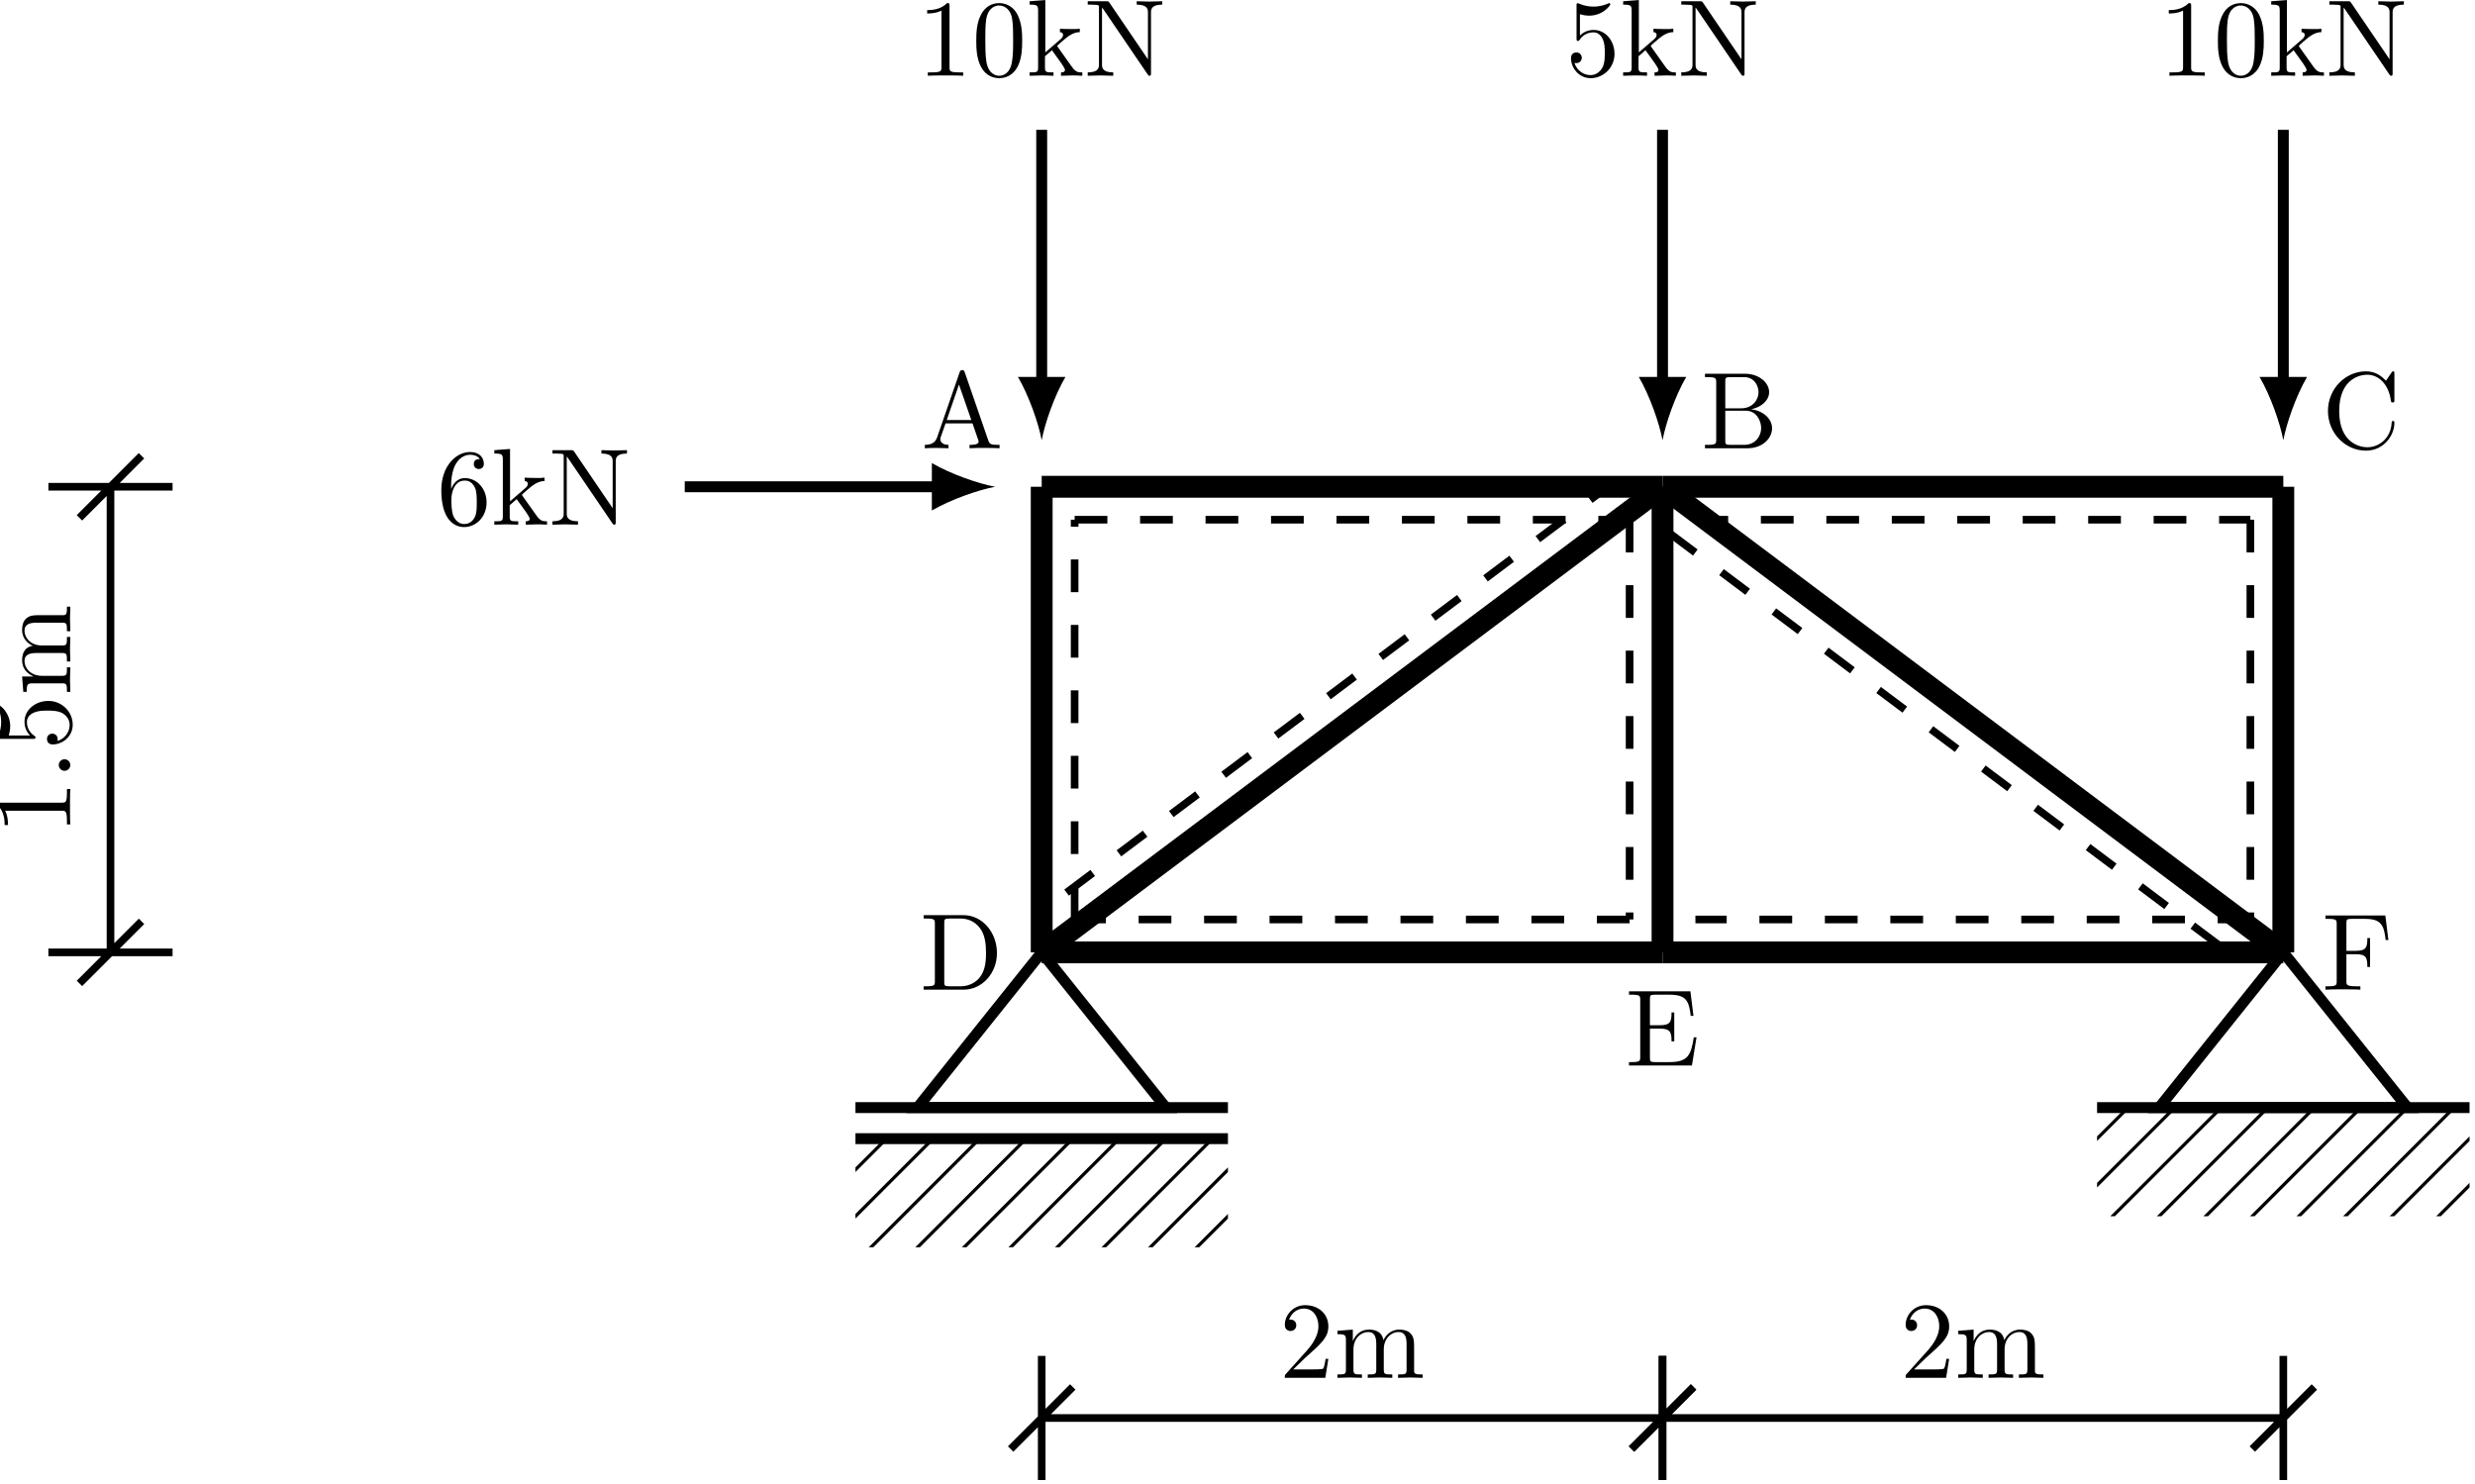
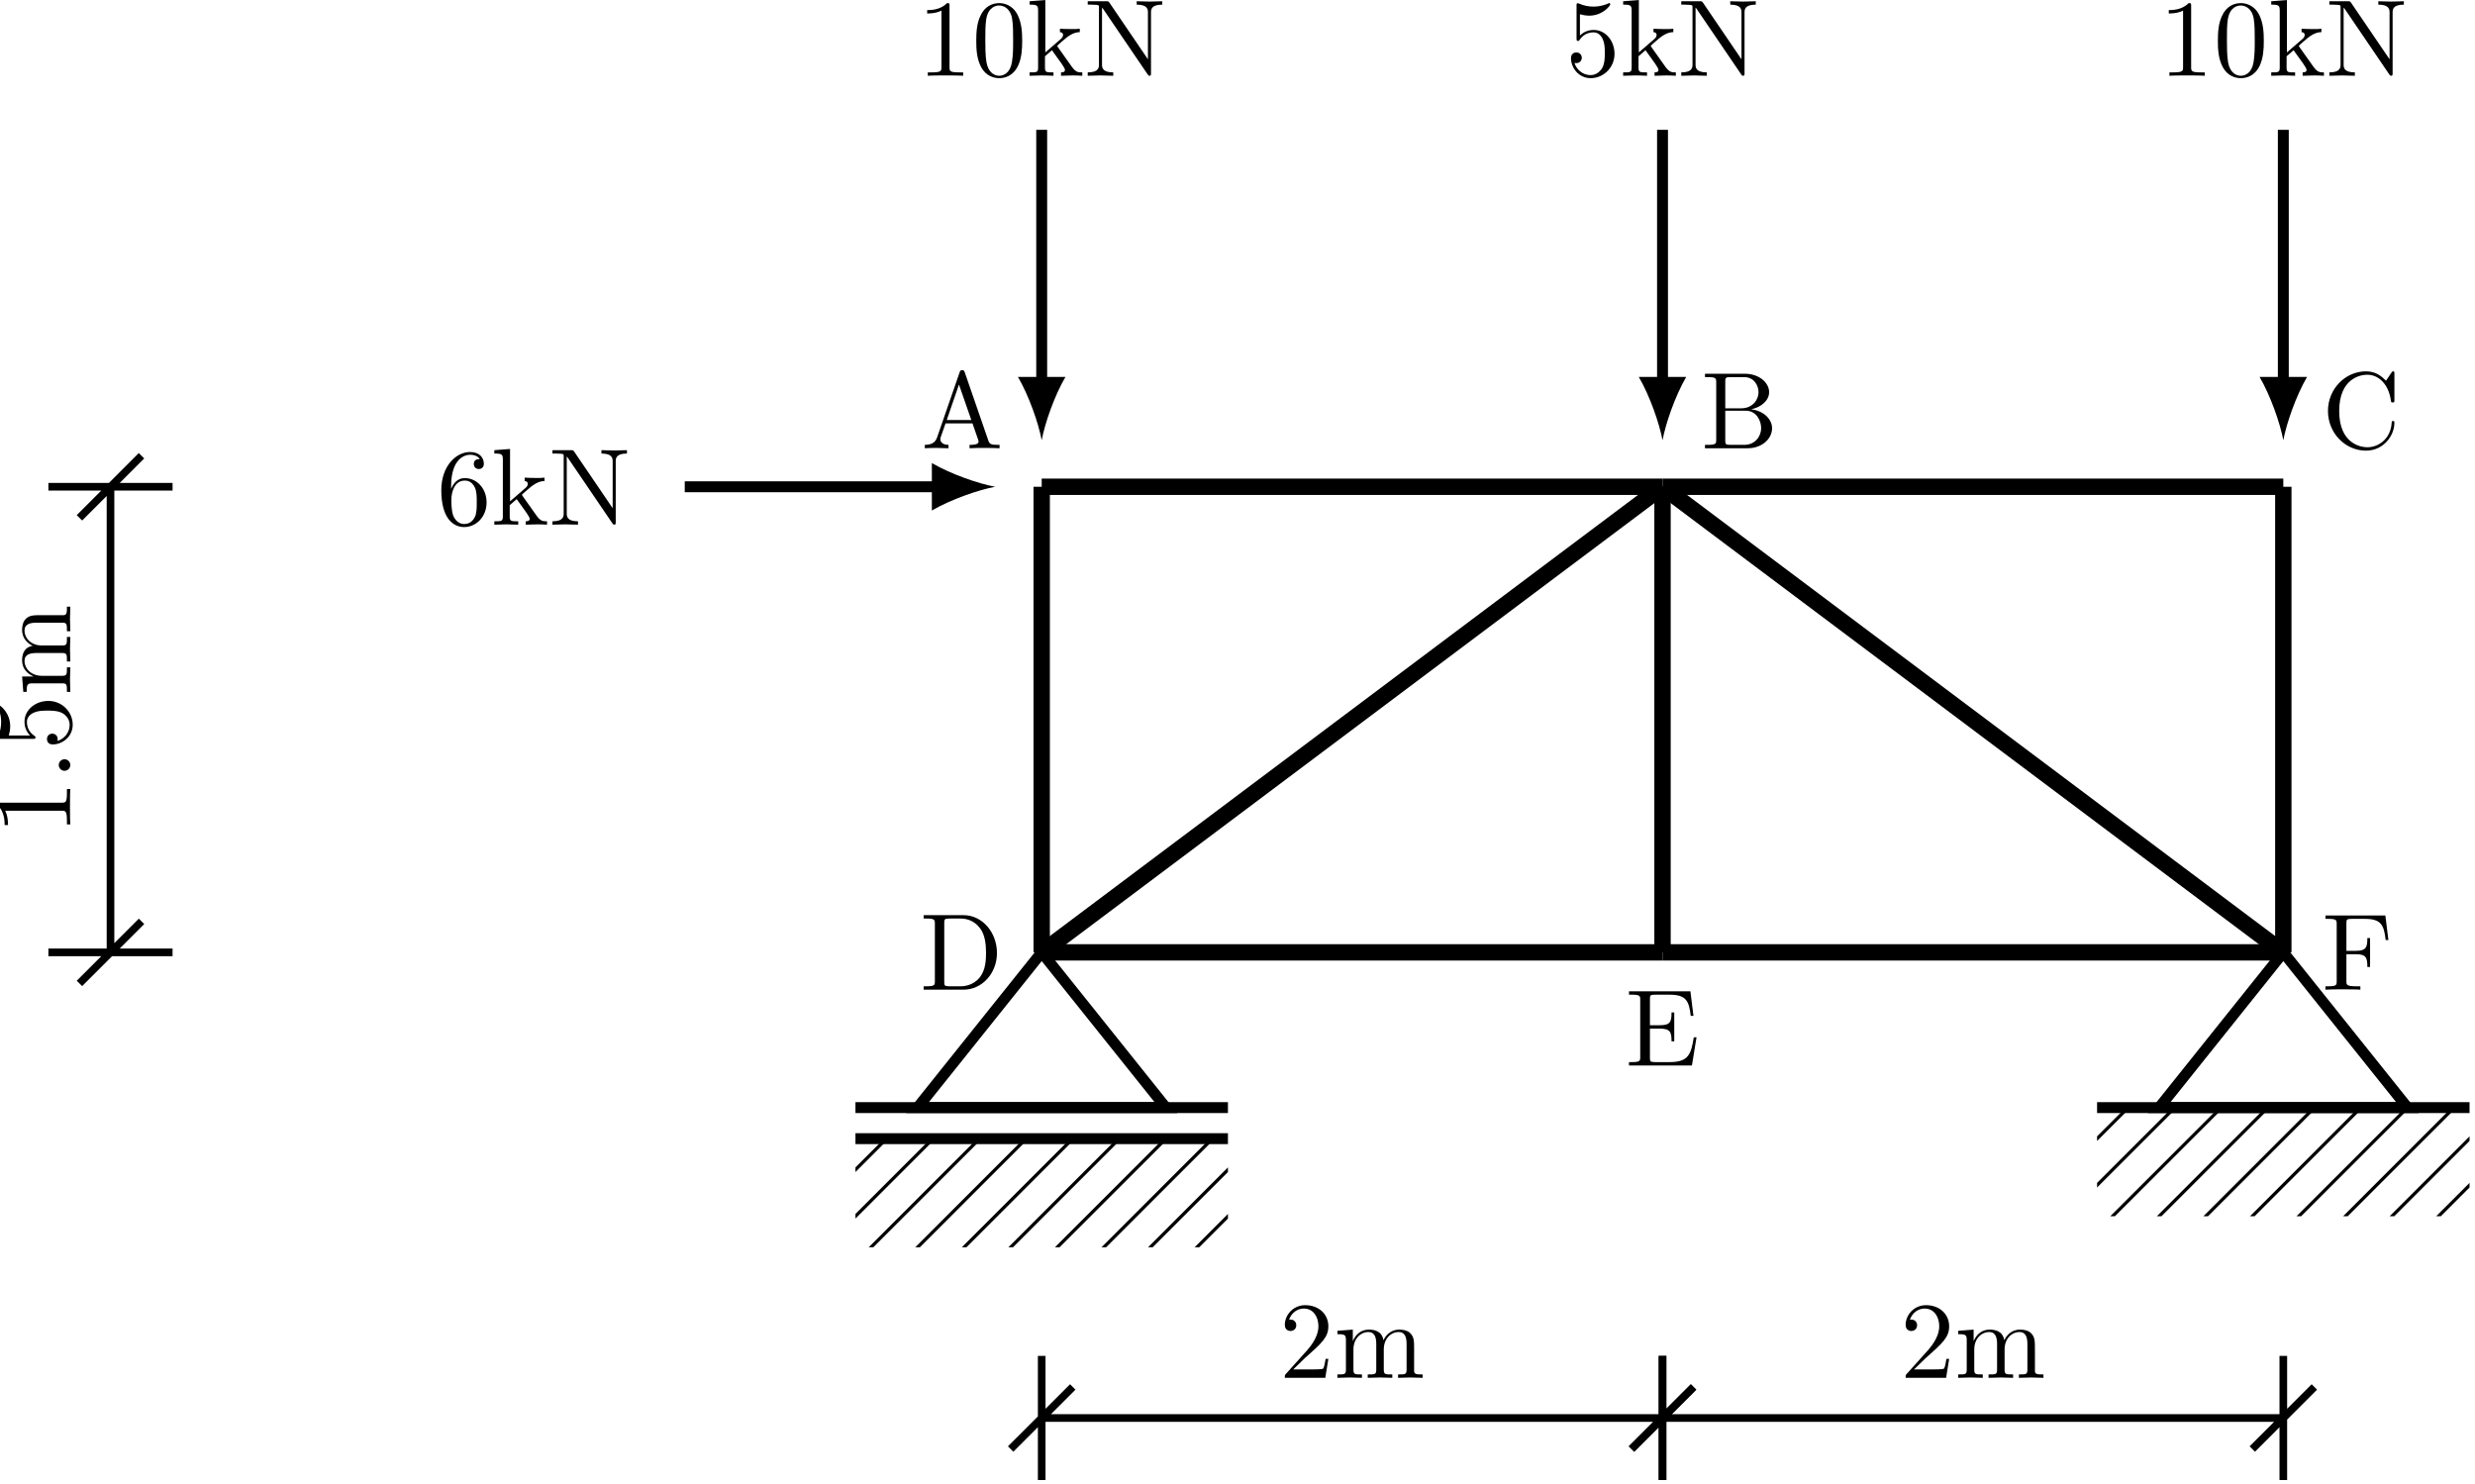
<svg xmlns="http://www.w3.org/2000/svg" xmlns:xlink="http://www.w3.org/1999/xlink" version="1.1" width="226.022pt" height="135.513pt" viewBox="-68.681 -68.68 226.022 135.513">
  <defs>
    <clipPath id="clip1">
      <path d="M9.441 45.223V35.305H43.457V45.223ZM43.457 35.305" />
    </clipPath>
    <clipPath id="clip2">
      <path d="M122.828 42.391V32.469H156.843V42.391ZM156.843 32.469" />
    </clipPath>
    <path id="g0-46" d="M1.913-.528C1.913-.817 1.674-1.056 1.385-1.056S.857-.817 .857-.528S1.096 0 1.385 0S1.913-.239 1.913-.528Z" />
    <path id="g0-48" d="M4.583-3.188C4.583-3.985 4.533-4.782 4.184-5.519C3.726-6.476 2.909-6.635 2.491-6.635C1.893-6.635 1.166-6.376 .757-5.45C.438-4.762 .389-3.985 .389-3.188C.389-2.441 .428-1.544 .837-.787C1.265 .02 1.993 .219 2.481 .219C3.019 .219 3.776 .01 4.214-.936C4.533-1.624 4.583-2.401 4.583-3.188ZM2.481 0C2.092 0 1.504-.249 1.325-1.205C1.215-1.803 1.215-2.72 1.215-3.308C1.215-3.945 1.215-4.603 1.295-5.141C1.484-6.326 2.232-6.416 2.481-6.416C2.809-6.416 3.467-6.237 3.656-5.25C3.756-4.692 3.756-3.935 3.756-3.308C3.756-2.56 3.756-1.883 3.646-1.245C3.497-.299 2.929 0 2.481 0Z" />
    <path id="g0-49" d="M2.929-6.376C2.929-6.615 2.929-6.635 2.7-6.635C2.082-5.998 1.205-5.998 .887-5.998V-5.689C1.086-5.689 1.674-5.689 2.192-5.948V-.787C2.192-.428 2.162-.309 1.265-.309H.946V0C1.295-.03 2.162-.03 2.56-.03S3.826-.03 4.174 0V-.309H3.856C2.959-.309 2.929-.418 2.929-.787V-6.376Z" />
    <path id="g0-50" d="M1.265-.767L2.321-1.793C3.875-3.168 4.473-3.706 4.473-4.702C4.473-5.838 3.577-6.635 2.361-6.635C1.235-6.635 .498-5.719 .498-4.832C.498-4.274 .996-4.274 1.026-4.274C1.196-4.274 1.544-4.394 1.544-4.802C1.544-5.061 1.365-5.32 1.016-5.32C.936-5.32 .917-5.32 .887-5.31C1.116-5.958 1.654-6.326 2.232-6.326C3.138-6.326 3.567-5.519 3.567-4.702C3.567-3.905 3.068-3.118 2.521-2.501L.608-.369C.498-.259 .498-.239 .498 0H4.194L4.473-1.733H4.224C4.174-1.435 4.105-.996 4.005-.847C3.935-.767 3.278-.767 3.059-.767H1.265Z" />
    <path id="g0-53" d="M4.473-2.002C4.473-3.188 3.656-4.184 2.58-4.184C2.102-4.184 1.674-4.025 1.315-3.676V-5.619C1.514-5.559 1.843-5.489 2.162-5.489C3.387-5.489 4.085-6.396 4.085-6.526C4.085-6.585 4.055-6.635 3.985-6.635C3.975-6.635 3.955-6.635 3.905-6.605C3.706-6.516 3.218-6.316 2.55-6.316C2.152-6.316 1.694-6.386 1.225-6.595C1.146-6.625 1.126-6.625 1.106-6.625C1.006-6.625 1.006-6.545 1.006-6.386V-3.437C1.006-3.258 1.006-3.178 1.146-3.178C1.215-3.178 1.235-3.208 1.275-3.268C1.385-3.427 1.753-3.965 2.56-3.965C3.078-3.965 3.328-3.507 3.407-3.328C3.567-2.959 3.587-2.57 3.587-2.072C3.587-1.724 3.587-1.126 3.347-.707C3.108-.319 2.74-.06 2.281-.06C1.554-.06 .986-.588 .817-1.176C.847-1.166 .877-1.156 .986-1.156C1.315-1.156 1.484-1.405 1.484-1.644S1.315-2.132 .986-2.132C.847-2.132 .498-2.062 .498-1.604C.498-.747 1.186 .219 2.301 .219C3.457 .219 4.473-.737 4.473-2.002Z" />
    <path id="g0-54" d="M1.315-3.268V-3.507C1.315-6.027 2.55-6.386 3.059-6.386C3.298-6.386 3.716-6.326 3.935-5.988C3.786-5.988 3.387-5.988 3.387-5.539C3.387-5.23 3.626-5.081 3.846-5.081C4.005-5.081 4.304-5.171 4.304-5.559C4.304-6.157 3.866-6.635 3.039-6.635C1.763-6.635 .418-5.35 .418-3.148C.418-.488 1.574 .219 2.501 .219C3.606 .219 4.553-.717 4.553-2.032C4.553-3.298 3.666-4.254 2.56-4.254C1.883-4.254 1.514-3.746 1.315-3.268ZM2.501-.06C1.873-.06 1.574-.658 1.514-.807C1.335-1.275 1.335-2.072 1.335-2.252C1.335-3.029 1.654-4.025 2.55-4.025C2.71-4.025 3.168-4.025 3.477-3.407C3.656-3.039 3.656-2.531 3.656-2.042C3.656-1.564 3.656-1.066 3.487-.707C3.188-.11 2.73-.06 2.501-.06Z" />
    <path id="g0-65" d="M3.965-6.934C3.915-7.064 3.895-7.133 3.736-7.133S3.547-7.073 3.497-6.934L1.435-.976C1.255-.468 .857-.319 .319-.309V0C.548-.01 .976-.03 1.335-.03C1.644-.03 2.162-.01 2.481 0V-.309C1.983-.309 1.733-.558 1.733-.817C1.733-.847 1.743-.946 1.753-.966L2.212-2.271H4.672L5.2-.747C5.21-.707 5.23-.648 5.23-.608C5.23-.309 4.672-.309 4.403-.309V0C4.762-.03 5.46-.03 5.838-.03C6.267-.03 6.725-.02 7.143 0V-.309H6.964C6.366-.309 6.227-.379 6.117-.707L3.965-6.934ZM3.437-5.818L4.563-2.58H2.321L3.437-5.818Z" />
    <path id="g0-66" d="M2.212-3.646V-6.097C2.212-6.426 2.232-6.496 2.7-6.496H3.935C4.902-6.496 5.25-5.649 5.25-5.121C5.25-4.483 4.762-3.646 3.656-3.646H2.212ZM4.563-3.557C5.529-3.746 6.217-4.384 6.217-5.121C6.217-5.988 5.3-6.804 4.005-6.804H.359V-6.496H.598C1.365-6.496 1.385-6.386 1.385-6.027V-.777C1.385-.418 1.365-.309 .598-.309H.359V0H4.264C5.589 0 6.486-.887 6.486-1.823C6.486-2.69 5.669-3.437 4.563-3.557ZM3.945-.309H2.7C2.232-.309 2.212-.379 2.212-.707V-3.427H4.085C5.071-3.427 5.489-2.501 5.489-1.833C5.489-1.126 4.971-.309 3.945-.309Z" />
    <path id="g0-67" d="M.558-3.407C.558-1.345 2.172 .219 4.025 .219C5.649 .219 6.625-1.166 6.625-2.321C6.625-2.421 6.625-2.491 6.496-2.491C6.386-2.491 6.386-2.431 6.376-2.331C6.296-.907 5.23-.09 4.144-.09C3.537-.09 1.584-.428 1.584-3.397C1.584-6.376 3.527-6.715 4.134-6.715C5.22-6.715 6.107-5.808 6.306-4.354C6.326-4.214 6.326-4.184 6.466-4.184C6.625-4.184 6.625-4.214 6.625-4.423V-6.785C6.625-6.954 6.625-7.024 6.516-7.024C6.476-7.024 6.436-7.024 6.356-6.904L5.858-6.167C5.489-6.526 4.981-7.024 4.025-7.024C2.162-7.024 .558-5.44 .558-3.407Z" />
    <path id="g0-68" d="M.349-6.804V-6.496H.588C1.355-6.496 1.375-6.386 1.375-6.027V-.777C1.375-.418 1.355-.309 .588-.309H.349V0H3.995C5.669 0 7.044-1.474 7.044-3.347C7.044-5.24 5.699-6.804 3.995-6.804H.349ZM2.72-.309C2.252-.309 2.232-.379 2.232-.707V-6.097C2.232-6.426 2.252-6.496 2.72-6.496H3.716C4.334-6.496 5.021-6.276 5.529-5.569C5.958-4.981 6.047-4.125 6.047-3.347C6.047-2.242 5.858-1.644 5.499-1.156C5.3-.887 4.732-.309 3.726-.309H2.72Z" />
    <path id="g0-69" d="M1.355-.777C1.355-.418 1.335-.309 .568-.309H.329V0H6.077L6.496-2.57H6.247C5.998-1.036 5.768-.309 4.055-.309H2.73C2.262-.309 2.242-.379 2.242-.707V-3.367H3.138C4.105-3.367 4.214-3.049 4.214-2.202H4.463V-4.842H4.214C4.214-3.985 4.105-3.676 3.138-3.676H2.242V-6.067C2.242-6.396 2.262-6.466 2.73-6.466H4.015C5.539-6.466 5.808-5.918 5.968-4.533H6.217L5.938-6.775H.329V-6.466H.568C1.335-6.466 1.355-6.356 1.355-5.998V-.777Z" />
    <path id="g0-70" d="M5.798-6.775H.329V-6.466H.568C1.335-6.466 1.355-6.356 1.355-5.998V-.777C1.355-.418 1.335-.309 .568-.309H.329V0C.677-.03 1.455-.03 1.843-.03C2.252-.03 3.158-.03 3.517 0V-.309H3.188C2.242-.309 2.242-.438 2.242-.787V-3.238H3.098C4.055-3.238 4.154-2.919 4.154-2.072H4.403V-4.712H4.154C4.154-3.875 4.055-3.547 3.098-3.547H2.242V-6.067C2.242-6.396 2.262-6.466 2.73-6.466H3.925C5.42-6.466 5.669-5.908 5.828-4.533H6.077L5.798-6.775Z" />
    <path id="g0-78" d="M2.311-6.675C2.222-6.795 2.212-6.804 2.022-6.804H.329V-6.496H.618C.767-6.496 .966-6.486 1.116-6.476C1.345-6.446 1.355-6.436 1.355-6.247V-1.046C1.355-.777 1.355-.309 .329-.309V0C.677-.01 1.166-.03 1.494-.03S2.311-.01 2.66 0V-.309C1.634-.309 1.634-.777 1.634-1.046V-6.227C1.684-6.177 1.694-6.167 1.733-6.107L5.798-.13C5.888-.01 5.898 0 5.968 0C6.107 0 6.107-.07 6.107-.259V-5.758C6.107-6.027 6.107-6.496 7.133-6.496V-6.804C6.785-6.795 6.296-6.775 5.968-6.775S5.151-6.795 4.802-6.804V-6.496C5.828-6.496 5.828-6.027 5.828-5.758V-1.504L2.311-6.675Z" />
    <path id="g0-107" d="M1.056-.757C1.056-.309 .946-.309 .279-.309V0C.608-.01 1.076-.03 1.365-.03C1.664-.03 2.062-.02 2.461 0V-.309C1.793-.309 1.684-.309 1.684-.757V-1.783L2.321-2.331C3.088-1.275 3.507-.717 3.507-.538C3.507-.349 3.337-.309 3.148-.309V0C3.427-.01 4.015-.03 4.224-.03C4.513-.03 4.802-.02 5.091 0V-.309C4.722-.309 4.503-.309 4.125-.837L2.859-2.62C2.849-2.64 2.8-2.7 2.8-2.73C2.8-2.77 3.507-3.367 3.606-3.447C4.234-3.955 4.653-3.975 4.862-3.985V-4.294C4.573-4.264 4.443-4.264 4.164-4.264C3.806-4.264 3.188-4.284 3.049-4.294V-3.985C3.238-3.975 3.337-3.866 3.337-3.736C3.337-3.537 3.198-3.417 3.118-3.347L1.714-2.132V-6.914L.279-6.804V-6.496C.976-6.496 1.056-6.426 1.056-5.938V-.757Z" />
    <path id="g0-109" d="M1.096-3.427V-.757C1.096-.309 .986-.309 .319-.309V0C.667-.01 1.176-.03 1.445-.03C1.704-.03 2.222-.01 2.56 0V-.309C1.893-.309 1.783-.309 1.783-.757V-2.59C1.783-3.626 2.491-4.184 3.128-4.184C3.756-4.184 3.866-3.646 3.866-3.078V-.757C3.866-.309 3.756-.309 3.088-.309V0C3.437-.01 3.945-.03 4.214-.03C4.473-.03 4.991-.01 5.33 0V-.309C4.663-.309 4.553-.309 4.553-.757V-2.59C4.553-3.626 5.26-4.184 5.898-4.184C6.526-4.184 6.635-3.646 6.635-3.078V-.757C6.635-.309 6.526-.309 5.858-.309V0C6.207-.01 6.715-.03 6.984-.03C7.243-.03 7.761-.01 8.1 0V-.309C7.582-.309 7.333-.309 7.323-.608V-2.511C7.323-3.367 7.323-3.676 7.014-4.035C6.874-4.204 6.545-4.403 5.968-4.403C5.131-4.403 4.692-3.806 4.523-3.427C4.384-4.294 3.646-4.403 3.198-4.403C2.471-4.403 2.002-3.975 1.724-3.357V-4.403L.319-4.294V-3.985C1.016-3.985 1.096-3.915 1.096-3.427Z" />
  </defs>
  <g id="page1">
-     <path d="M26.449-24.227H83.144" stroke="#000" fill="none" stroke-width="1.993" stroke-miterlimit="10" />
-     <path d="M29.457-21.219H80.137" stroke="#000" fill="none" stroke-width=".697" stroke-miterlimit="10" stroke-dasharray="2.989 2.989" />
-     <path d="M83.144-24.227H139.836" stroke="#000" fill="none" stroke-width="1.993" stroke-miterlimit="10" />
-     <path d="M86.148-21.219H136.828" stroke="#000" fill="none" stroke-width=".697" stroke-miterlimit="10" stroke-dasharray="2.989 2.989" />
-     <path d="M139.836-24.227V18.293" stroke="#000" fill="none" stroke-width="1.993" stroke-miterlimit="10" />
-     <path d="M136.828-21.219V15.289" stroke="#000" fill="none" stroke-width=".697" stroke-miterlimit="10" stroke-dasharray="2.989 2.989" />
-     <path d="M139.836 18.293H83.144" stroke="#000" fill="none" stroke-width="1.993" stroke-miterlimit="10" />
-     <path d="M136.828 15.289H86.148" stroke="#000" fill="none" stroke-width=".697" stroke-miterlimit="10" stroke-dasharray="2.989 2.989" />
-     <path d="M83.144 18.293H26.449" stroke="#000" fill="none" stroke-width="1.993" stroke-miterlimit="10" />
-     <path d="M80.137 15.289H29.457" stroke="#000" fill="none" stroke-width=".697" stroke-miterlimit="10" stroke-dasharray="2.989 2.989" />
-     <path d="M26.449 18.293V-24.227" stroke="#000" fill="none" stroke-width="1.993" stroke-miterlimit="10" />
-     <path d="M29.457 15.289V-21.219" stroke="#000" fill="none" stroke-width=".697" stroke-miterlimit="10" stroke-dasharray="2.989 2.989" />
-     <path d="M83.144-24.227L26.449 18.293" stroke="#000" fill="none" stroke-width="1.993" stroke-miterlimit="10" />
-     <path d="M78.934-24.828L27.051 14.086" stroke="#000" fill="none" stroke-width=".697" stroke-miterlimit="10" stroke-dasharray="2.989 2.989" />
-     <path d="M83.144-24.227V18.293" stroke="#000" fill="none" stroke-width="1.993" stroke-miterlimit="10" />
-     <path d="M80.137-21.219V15.289" stroke="#000" fill="none" stroke-width=".697" stroke-miterlimit="10" stroke-dasharray="2.989 2.989" />
-     <path d="M83.144-24.227L139.836 18.293" stroke="#000" fill="none" stroke-width="1.993" stroke-miterlimit="10" />
-     <path d="M83.746-20.016L135.629 18.895" stroke="#000" fill="none" stroke-width=".697" stroke-miterlimit="10" stroke-dasharray="2.989 2.989" />
+     <path d="M26.449-24.227H83.144" stroke="#000" fill="none" stroke-width="1.494" stroke-miterlimit="10" />
+     <path d="M83.144-24.227H139.836" stroke="#000" fill="none" stroke-width="1.494" stroke-miterlimit="10" />
+     <path d="M139.836-24.227V18.293" stroke="#000" fill="none" stroke-width="1.494" stroke-miterlimit="10" />
+     <path d="M139.836 18.293H83.144" stroke="#000" fill="none" stroke-width="1.494" stroke-miterlimit="10" />
+     <path d="M83.144 18.293H26.449" stroke="#000" fill="none" stroke-width="1.494" stroke-miterlimit="10" />
+     <path d="M26.449 18.293V-24.227" stroke="#000" fill="none" stroke-width="1.494" stroke-miterlimit="10" />
+     <path d="M83.144-24.227L26.449 18.293" stroke="#000" fill="none" stroke-width="1.494" stroke-miterlimit="10" />
+     <path d="M83.144-24.227V18.293" stroke="#000" fill="none" stroke-width="1.494" stroke-miterlimit="10" />
+     <path d="M83.144-24.227L139.836 18.293" stroke="#000" fill="none" stroke-width="1.494" stroke-miterlimit="10" />
    <path d="M26.449 18.293L37.789 32.469H15.109Z" stroke="#000" fill="none" stroke-width=".996" stroke-miterlimit="10" />
    <path d="M43.457 32.469H9.441" stroke="#000" fill="none" stroke-width=".996" stroke-miterlimit="10" />
    <path d="M43.457 35.305H9.441" stroke="#000" fill="none" stroke-width=".996" stroke-miterlimit="10" />
    <path d="M54.797 35.305L32.746 57.352M50.543 35.305L28.496 57.352M46.293 35.305L24.242 57.352M42.039 35.305L19.992 57.352M37.789 35.305L15.738 57.352M33.535 35.305L11.488 57.352M29.285 35.305L7.234 57.352M25.031 35.305L2.984 57.352M20.781 35.305L-1.27 57.352M16.527 35.305L-5.519 57.352M12.277 35.305L-9.773 57.352M8.023 35.305L-14.023 57.352M3.773 35.305L-18.277 57.352" stroke="#000" fill="none" stroke-width=".299" stroke-miterlimit="10" clip-path="url(#clip1)" />
    <path d="M139.836 18.293L151.175 32.469H128.496Z" stroke="#000" fill="none" stroke-width=".996" stroke-miterlimit="10" />
    <path d="M156.843 32.469H122.828" stroke="#000" fill="none" stroke-width=".996" stroke-miterlimit="10" />
    <path d="M168.183 32.469L146.132 54.516M163.929 32.469L141.882 54.516M159.679 32.469L137.629 54.516M155.425 32.469L133.379 54.516M151.175 32.469L129.125 54.516M146.921 32.469L124.875 54.516M142.671 32.469L120.621 54.516M138.418 32.469L116.371 54.516M134.168 32.469L112.117 54.516M129.914 32.469L107.867 54.516M125.664 32.469L103.613 54.516M121.41 32.469L99.363 54.516M117.16 32.469L95.109 54.516" stroke="#000" fill="none" stroke-width=".299" stroke-miterlimit="10" clip-path="url(#clip2)" />
    <path d="M26.449-33.68V-56.824" stroke="#000" fill="none" stroke-width=".996" stroke-miterlimit="10" />
    <path d="M26.449-28.477C26.738-30.02 27.605-32.523 28.617-34.258H24.281C25.293-32.523 26.16-30.02 26.449-28.477" />
    <path d="M16.996-24.227H-6.148" stroke="#000" fill="none" stroke-width=".996" stroke-miterlimit="10" />
    <path d="M22.199-24.227C20.656-24.516 18.152-25.383 16.418-26.391V-22.059C18.152-23.07 20.656-23.938 22.199-24.227" />
    <path d="M83.144-33.68V-56.824" stroke="#000" fill="none" stroke-width=".996" stroke-miterlimit="10" />
    <path d="M83.145-28.477C83.434-30.02 84.297-32.523 85.309-34.258H80.977C81.988-32.523 82.855-30.02 83.145-28.477" />
    <path d="M139.836-33.68V-56.824" stroke="#000" fill="none" stroke-width=".996" stroke-miterlimit="10" />
    <path d="M139.836-28.477C140.125-30.02 140.993-32.523 142.004-34.258H137.668C138.68-32.523 139.547-30.02 139.836-28.477" />
    <g transform="matrix(1 0 0 1 -10.9919 -3.5198)">
      <use x="26.449" y="-24.225" xlink:href="#g0-65" />
    </g>
    <g transform="matrix(1 0 0 1 60.2134 -3.5198)">
      <use x="26.449" y="-24.225" xlink:href="#g0-66" />
    </g>
    <g transform="matrix(1 0 0 1 116.9066 -3.5198)">
      <use x="26.449" y="-24.225" xlink:href="#g0-67" />
    </g>
    <g transform="matrix(1 0 0 1 -11.1303 45.9241)">
      <use x="26.449" y="-24.225" xlink:href="#g0-68" />
    </g>
    <g transform="matrix(1 0 0 1 53.3035 52.8479)">
      <use x="26.449" y="-24.225" xlink:href="#g0-69" />
    </g>
    <g transform="matrix(1 0 0 1 116.9066 45.9241)">
      <use x="26.449" y="-24.225" xlink:href="#g0-70" />
    </g>
    <g transform="matrix(1 0 0 1 -11.3465 -37.536)">
      <use x="26.449" y="-24.225" xlink:href="#g0-49" />
      <use x="31.431" y="-24.225" xlink:href="#g0-48" />
      <use x="36.412" y="-24.225" xlink:href="#g0-107" />
      <use x="41.67" y="-24.225" xlink:href="#g0-78" />
    </g>
    <g transform="matrix(1 0 0 1 -55.2476 3.4593)">
      <use x="26.449" y="-24.225" xlink:href="#g0-54" />
      <use x="31.431" y="-24.225" xlink:href="#g0-107" />
      <use x="36.689" y="-24.225" xlink:href="#g0-78" />
    </g>
    <g transform="matrix(1 0 0 1 47.8378 -37.536)">
      <use x="26.449" y="-24.225" xlink:href="#g0-53" />
      <use x="31.431" y="-24.225" xlink:href="#g0-107" />
      <use x="36.689" y="-24.225" xlink:href="#g0-78" />
    </g>
    <g transform="matrix(1 0 0 1 102.0406 -37.536)">
      <use x="26.449" y="-24.225" xlink:href="#g0-49" />
      <use x="31.431" y="-24.225" xlink:href="#g0-48" />
      <use x="36.412" y="-24.225" xlink:href="#g0-107" />
      <use x="41.67" y="-24.225" xlink:href="#g0-78" />
    </g>
    <path d="M26.449 60.816V55.145V66.484M26.449 60.816L29.285 57.98L23.613 63.648M83.144 60.816V55.145V66.484M83.144 60.816L85.977 57.98L80.309 63.648M26.449 60.816H83.144" stroke="#000" fill="none" stroke-width=".697" stroke-miterlimit="10" />
    <g transform="matrix(1 0 0 1 21.7049 81.3712)">
      <use x="26.449" y="-24.225" xlink:href="#g0-50" />
      <use x="31.431" y="-24.225" xlink:href="#g0-109" />
    </g>
    <path d="M83.144 60.816V55.145V66.484M83.144 60.816L85.977 57.98L80.309 63.648M139.836 60.816V55.145V66.484M139.836 60.816L142.671 57.98L137.004 63.648M83.144 60.816H139.836" stroke="#000" fill="none" stroke-width=".697" stroke-miterlimit="10" />
    <g transform="matrix(1 0 0 1 78.3986 81.3712)">
      <use x="26.449" y="-24.225" xlink:href="#g0-50" />
      <use x="31.431" y="-24.225" xlink:href="#g0-109" />
    </g>
    <path d="M-58.59 18.293H-52.922H-64.262M-58.59 18.293L-55.758 15.461L-61.426 21.129M-58.59-24.227H-52.922H-64.262M-58.59-24.227L-55.758-27.059L-61.426-21.391M-58.59 18.293V-24.227" stroke="#000" fill="none" stroke-width=".697" stroke-miterlimit="10" />
    <g transform="matrix(0 -1 1 0 -38.0348 34.00028)">
      <use x="26.449" y="-24.225" xlink:href="#g0-49" />
      <use x="31.431" y="-24.225" xlink:href="#g0-46" />
      <use x="34.198" y="-24.225" xlink:href="#g0-53" />
      <use x="39.18" y="-24.225" xlink:href="#g0-109" />
    </g>
  </g>
</svg>
